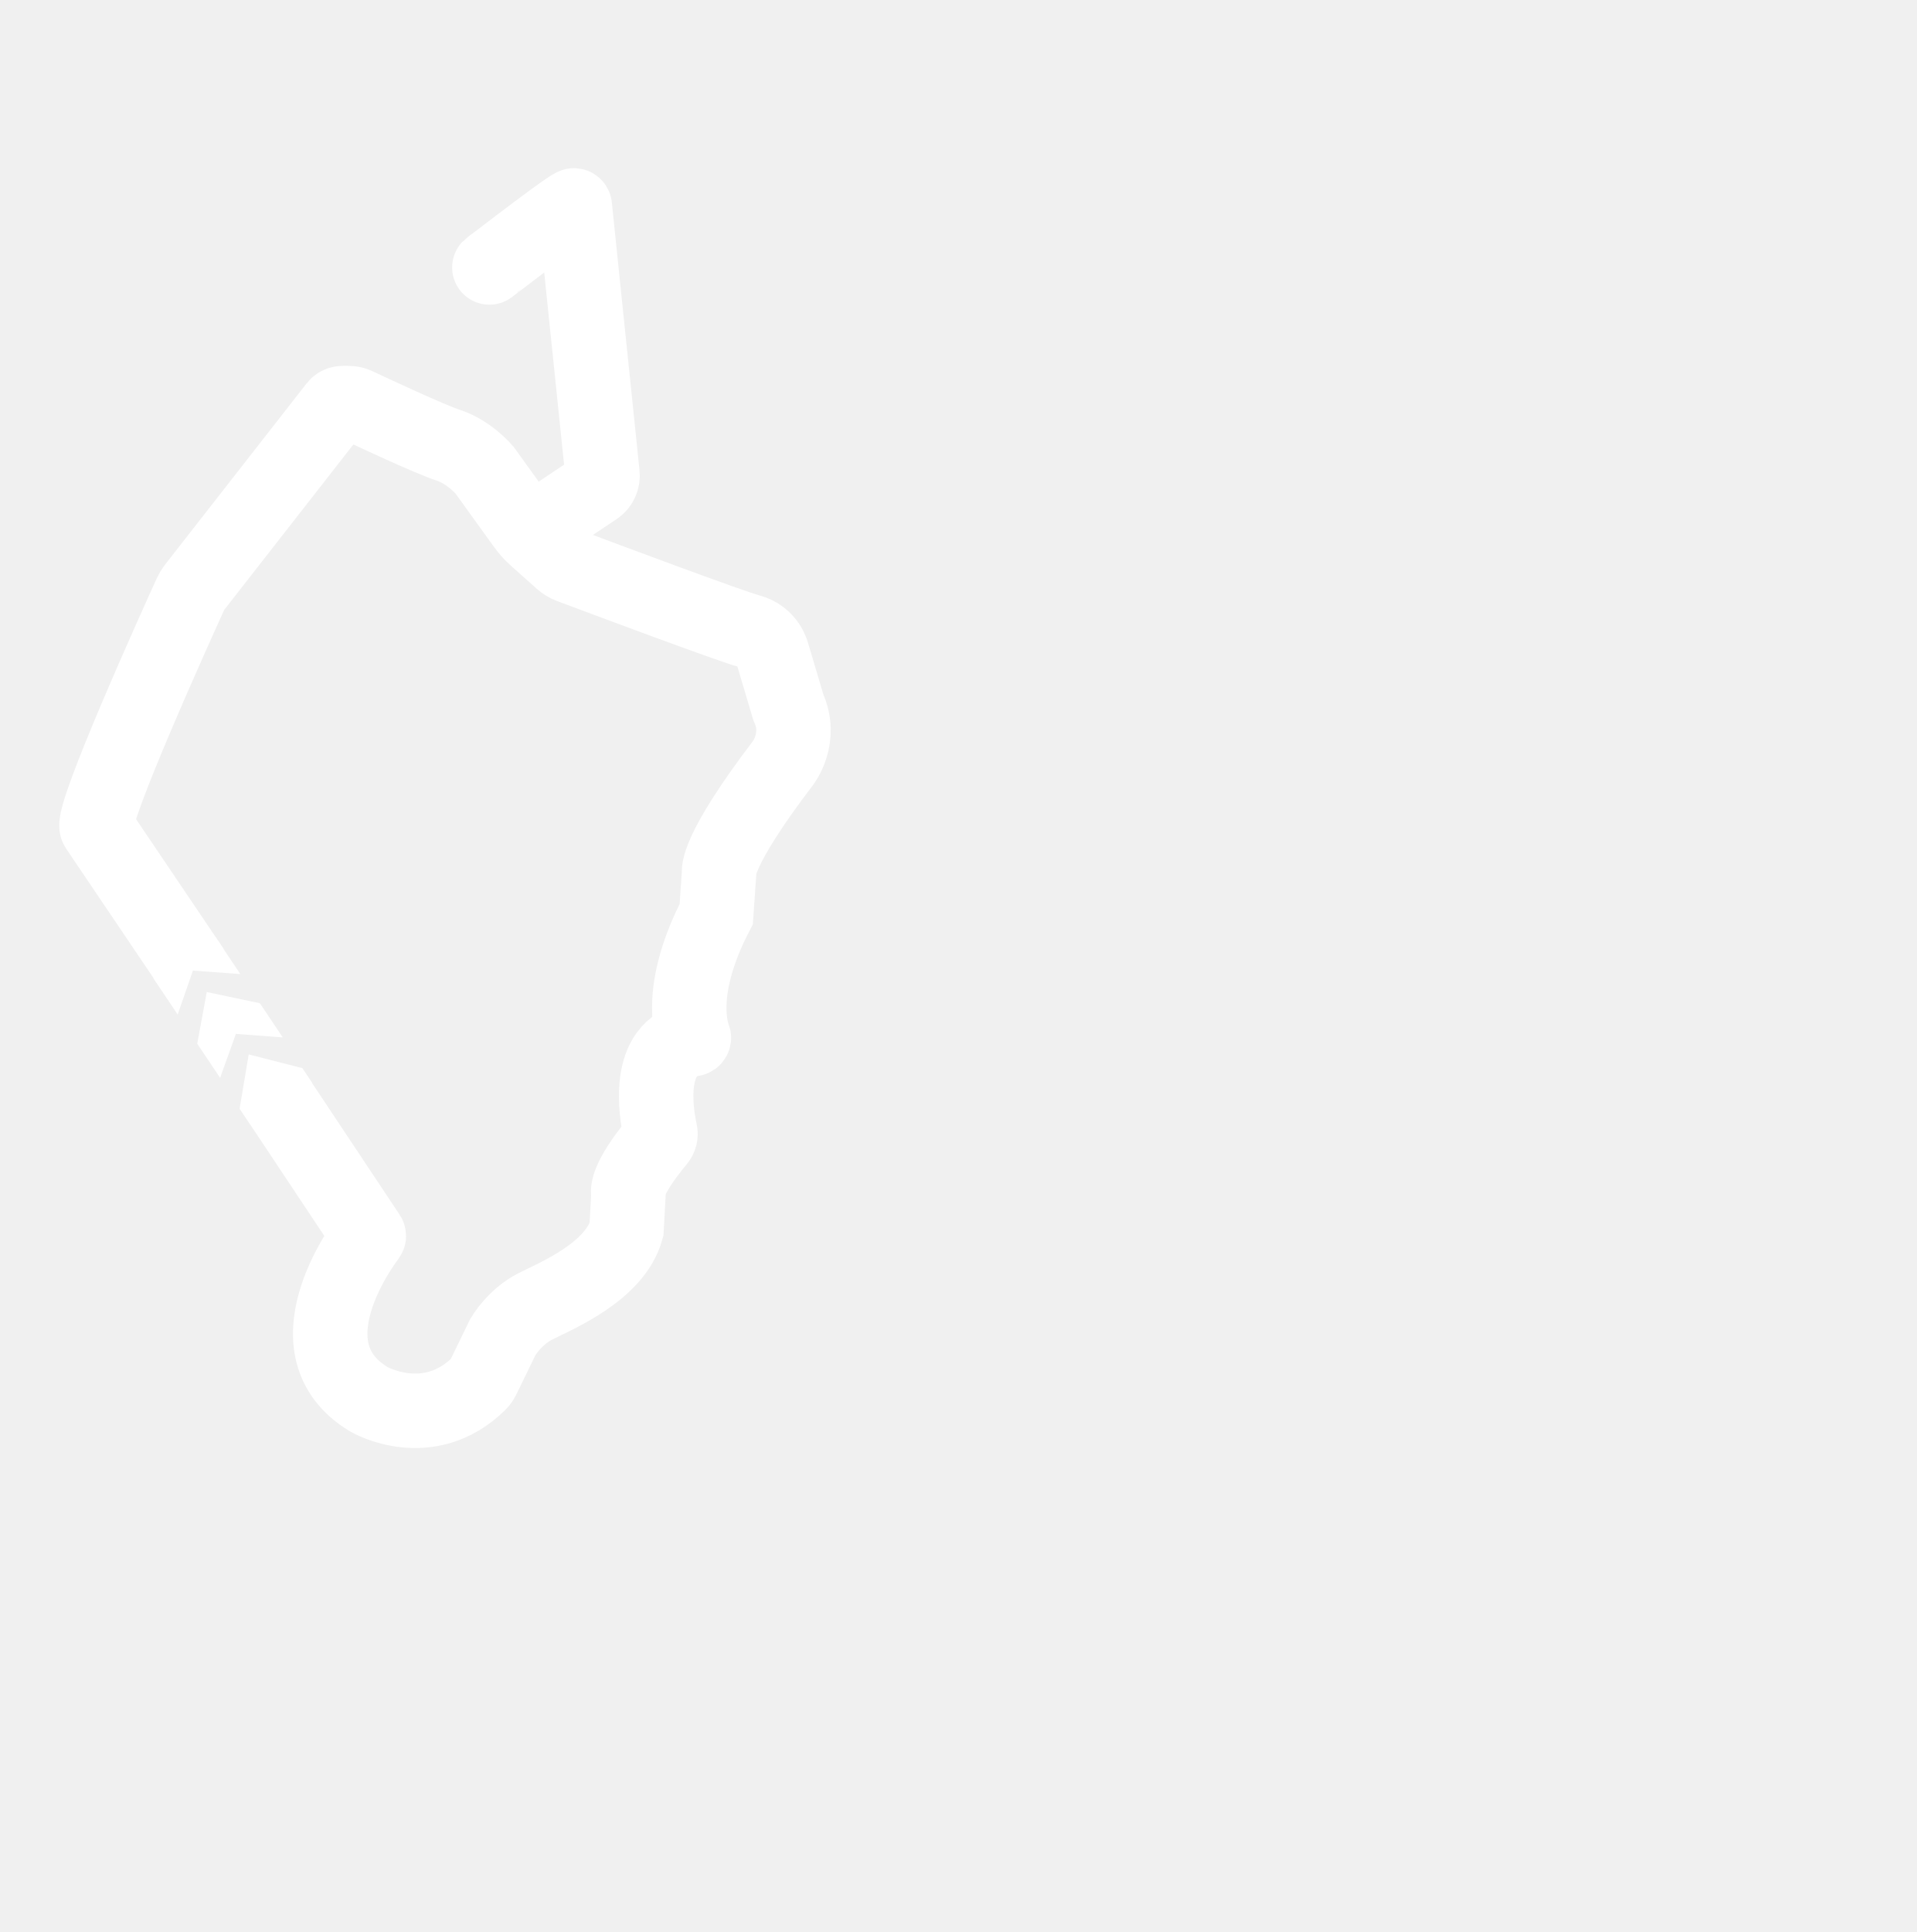
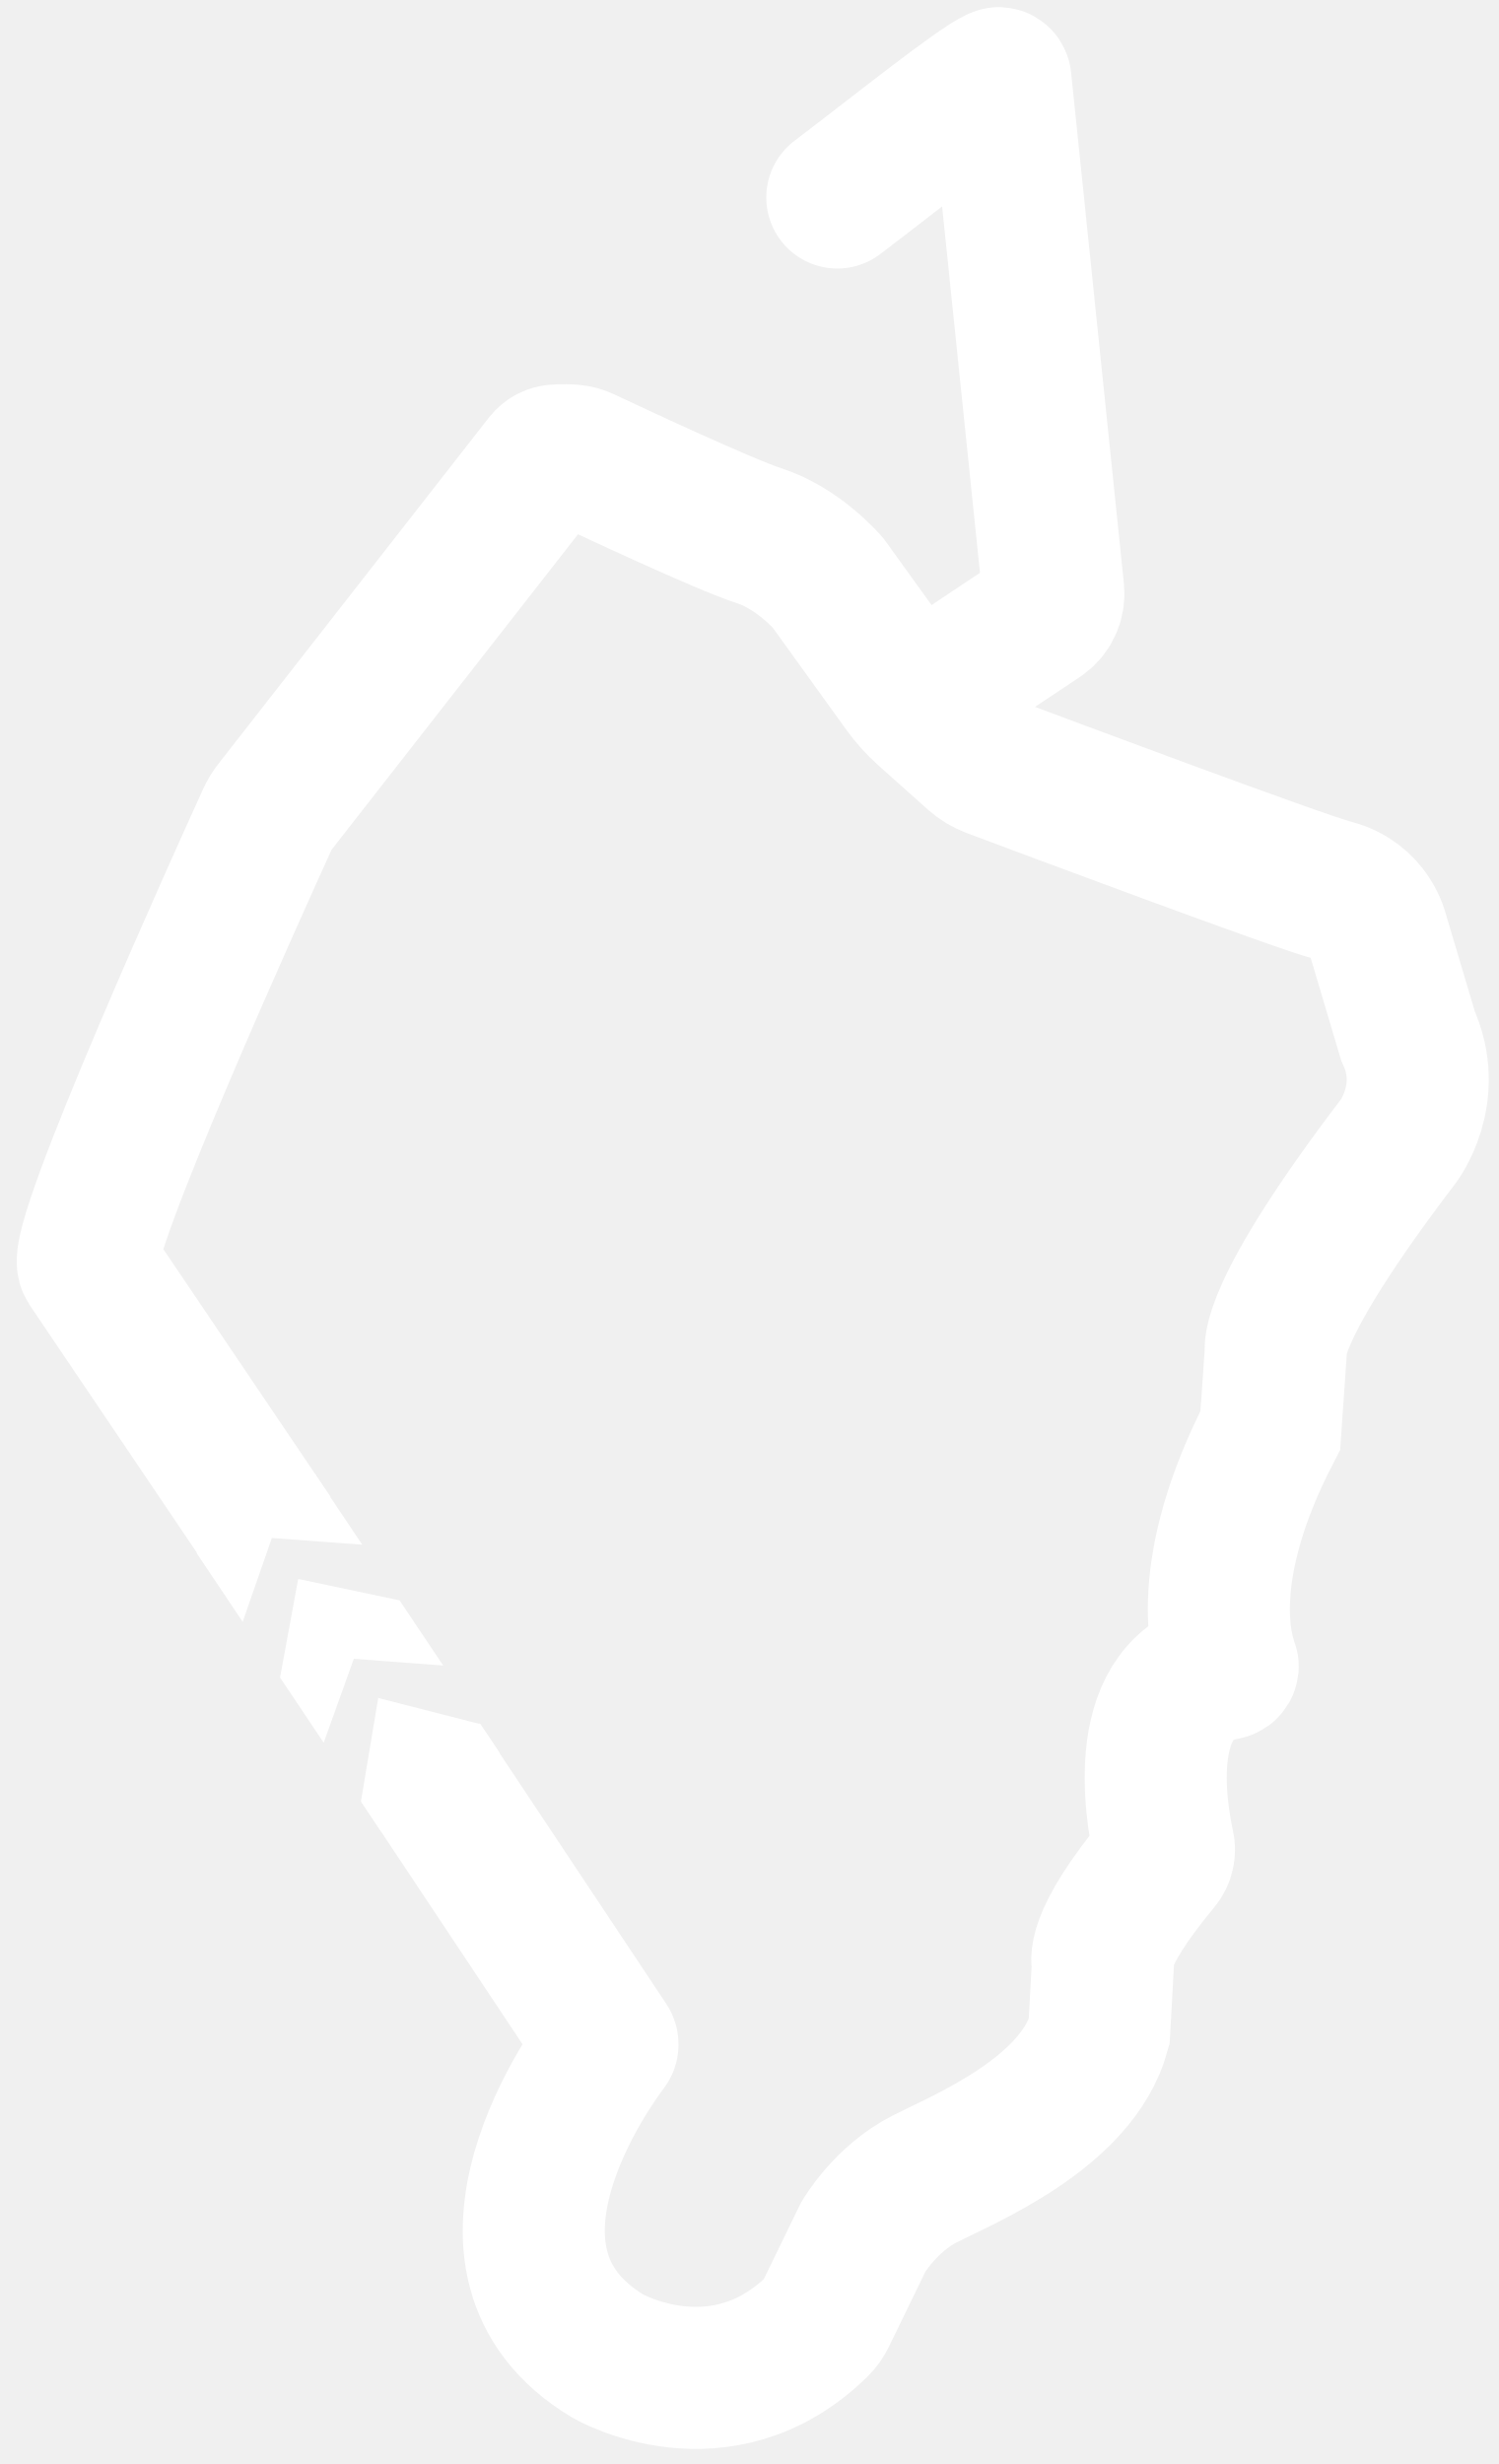
- <svg xmlns="http://www.w3.org/2000/svg" id="a" width="1029.85" height="1037.8" viewBox="0 0 1029.85 1037.8">
+ <svg xmlns="http://www.w3.org/2000/svg" id="a" width="421.87" height="693.74" viewBox="0 0 421.87 693.74">
  <g id="b">
    <g id="c">
-       <path d="m286.13,284.92l33.97-22.64c2.51-1.67,3.89-4.6,3.58-7.6l-14.87-143.92c-.03-.31-.36-.51-.65-.38-5.49,2.35-58.21,43.51-42.41,31.01" fill="none" stroke="#fff" stroke-miterlimit="10" stroke-width="40" />
+       <path d="m259.01,196.59l33.97-22.64c2.51-1.67,3.89-4.6,3.58-7.6l-14.87-143.92c-.03-.31-.36-.51-.65-.38-5.49,2.35-29.23,21.37-45.28,33.55" fill="none" stroke="#fff" stroke-linecap="round" stroke-miterlimit="10" stroke-width="40" />
    </g>
  </g>
-   <polygon points="167.78 581.8 162.4 573.76 133.62 566.4 128.74 595.49 134.5 604.09 167.78 581.8" fill="#fff" />
-   <polygon points="139.62 538.91 111.08 532.89 105.97 560.64 118.25 578.99 126.74 555.36 151.91 557.26 139.62 538.91" fill="#fff" />
-   <path d="m145.54,584.63l52.52,78.96c.14.21.14.48-.02.69-3.65,4.79-44.71,60.44.25,87.43,0,0,31.72,18.37,59.09-8.54.85-.84,1.54-1.84,2.06-2.92l10.77-22.15s6.21-10.68,17.33-16.32,42.82-18.59,49.06-41.37l1.05-19.11s-3-5.9,15.95-28.73c1.07-1.29,1.49-3,1.12-4.64-2.19-9.92-8.16-45.38,17.45-49.75.46-.08.75-.55.58-.98-1.75-4.46-8.46-26.66,12.04-66.16l1.55-22.32s-2.73-10.24,34.48-59.05c0,0,10.24-13.31,2.73-29.7l-8.53-28.67s-2.05-9.56-12.63-12.29c-9.52-2.46-81.74-29.5-96.15-34.9-1.65-.62-3.17-1.54-4.49-2.71l-13.95-12.45c-2.3-2.05-4.37-4.35-6.17-6.85l-21.36-29.64s-8.26-9.7-19.4-13.29c-9.91-3.2-42.26-18.37-49.29-21.69-.99-.47-2.05-.76-3.14-.86-1.25-.11-3.05-.19-4.97-.02-1.14.1-2.2.67-2.91,1.57l-76.17,97.5c-.77.98-1.41,2.04-1.92,3.17-6.69,14.69-54.34,119.87-50.42,125.75l51.56,76.36" fill="none" stroke="#fff" stroke-miterlimit="10" stroke-width="40" />
-   <polygon points="129.11 523.23 115.74 503.27 82.46 525.56 95.45 544.96 103.66 521.35 129.11 523.23" fill="#fff" />
+   <polygon points="140.66 493.47 135.28 485.44 106.5 478.07 101.63 507.17 107.38 515.76 140.66 493.47" fill="#fff" />
+   <polygon points="112.51 450.59 83.96 444.56 78.85 472.31 91.14 490.66 99.63 467.03 124.79 468.93 112.51 450.59" fill="#fff" />
+   <path d="m118.43,496.3l52.52,78.96c.14.21.14.48-.02.69-3.65,4.79-44.71,60.44.25,87.43,0,0,31.72,18.37,59.09-8.54.85-.84,1.54-1.84,2.06-2.92l10.77-22.15s6.21-10.68,17.33-16.32,42.82-18.59,49.06-41.37l1.05-19.11s-3-5.9,15.95-28.73c1.07-1.29,1.49-3,1.12-4.64-2.19-9.92-8.16-45.38,17.45-49.75.46-.08.75-.55.58-.98-1.75-4.46-8.46-26.66,12.04-66.16l1.55-22.32s-2.73-10.24,34.48-59.05c0,0,10.24-13.31,2.73-29.7l-8.53-28.67s-2.05-9.56-12.63-12.29c-9.52-2.46-81.74-29.5-96.15-34.9-1.65-.62-3.17-1.54-4.49-2.71l-13.95-12.45c-2.3-2.05-4.37-4.35-6.17-6.85l-21.36-29.64s-8.26-9.7-19.4-13.29c-9.91-3.2-42.26-18.37-49.29-21.69-.99-.47-2.05-.76-3.14-.86-1.25-.11-3.05-.19-4.97-.02-1.14.1-2.2.67-2.91,1.57l-76.17,97.5c-.77.98-1.41,2.04-1.92,3.17-6.69,14.69-54.34,119.87-50.42,125.75l51.56,76.36" fill="none" stroke="#fff" stroke-miterlimit="10" stroke-width="40" />
+   <polygon points="101.99 434.9 88.62 414.94 55.34 437.23 68.33 456.63 76.55 433.02 101.99 434.9" fill="#fff" />
</svg>
